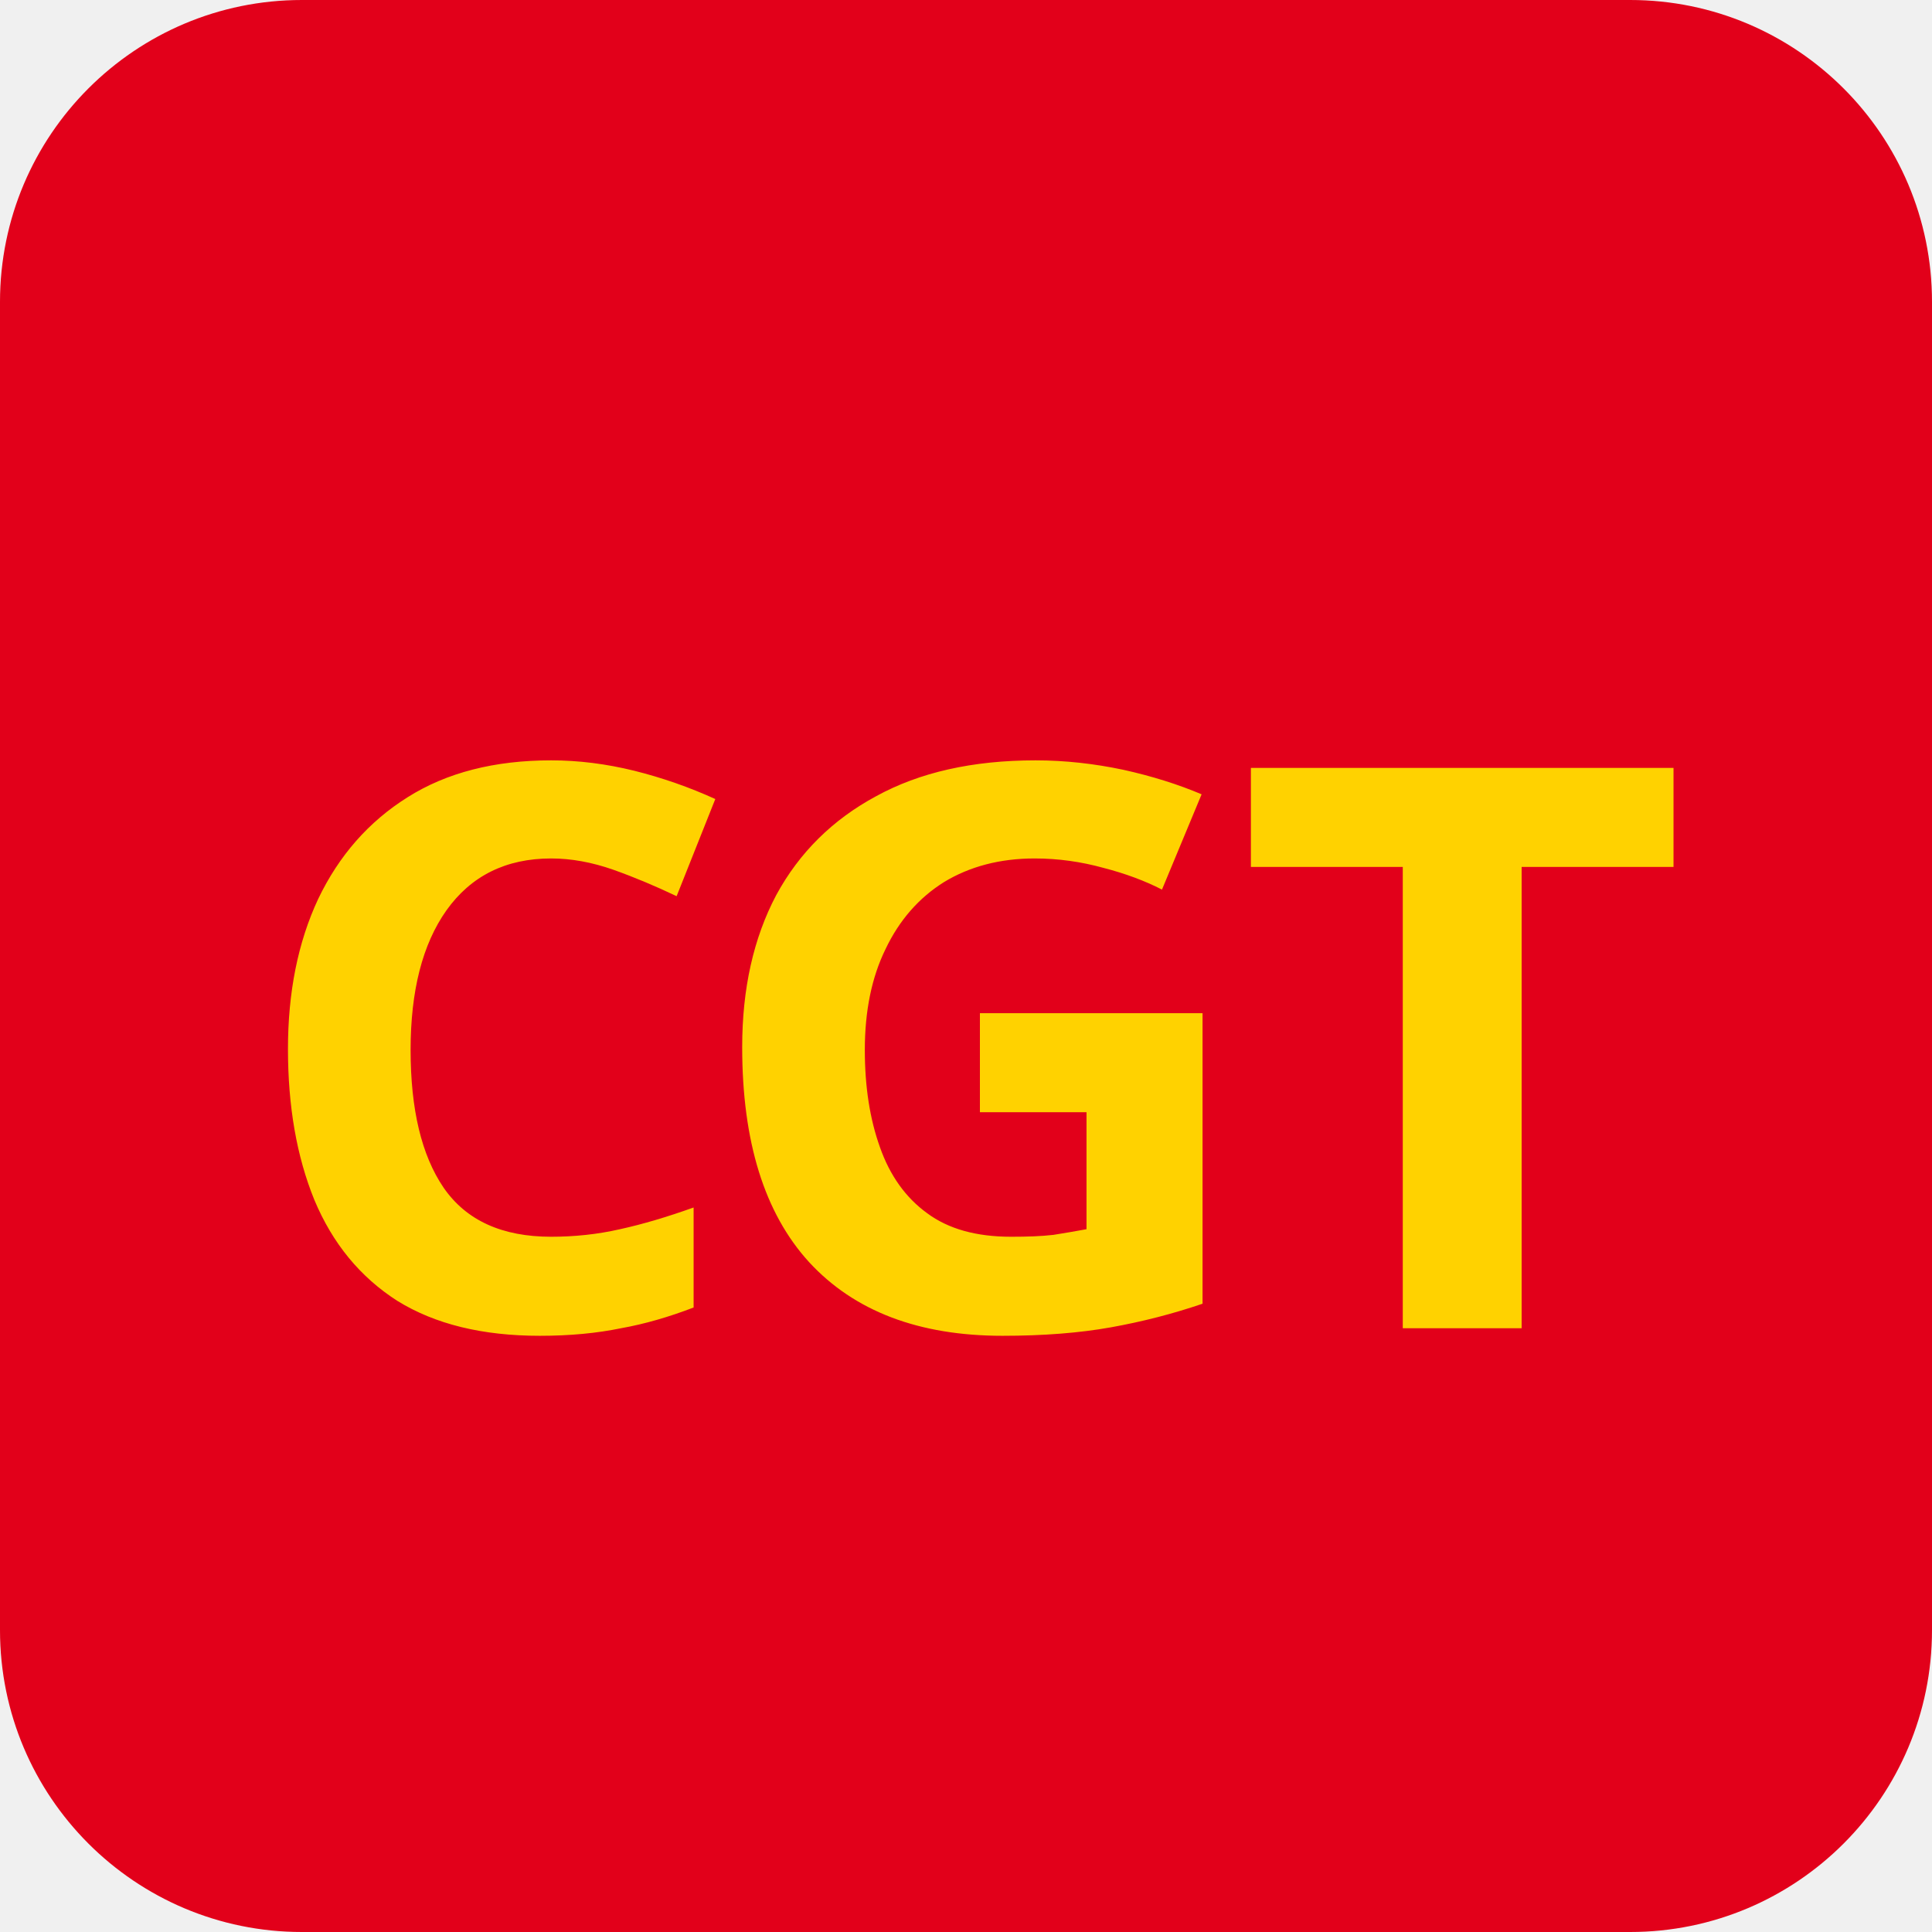
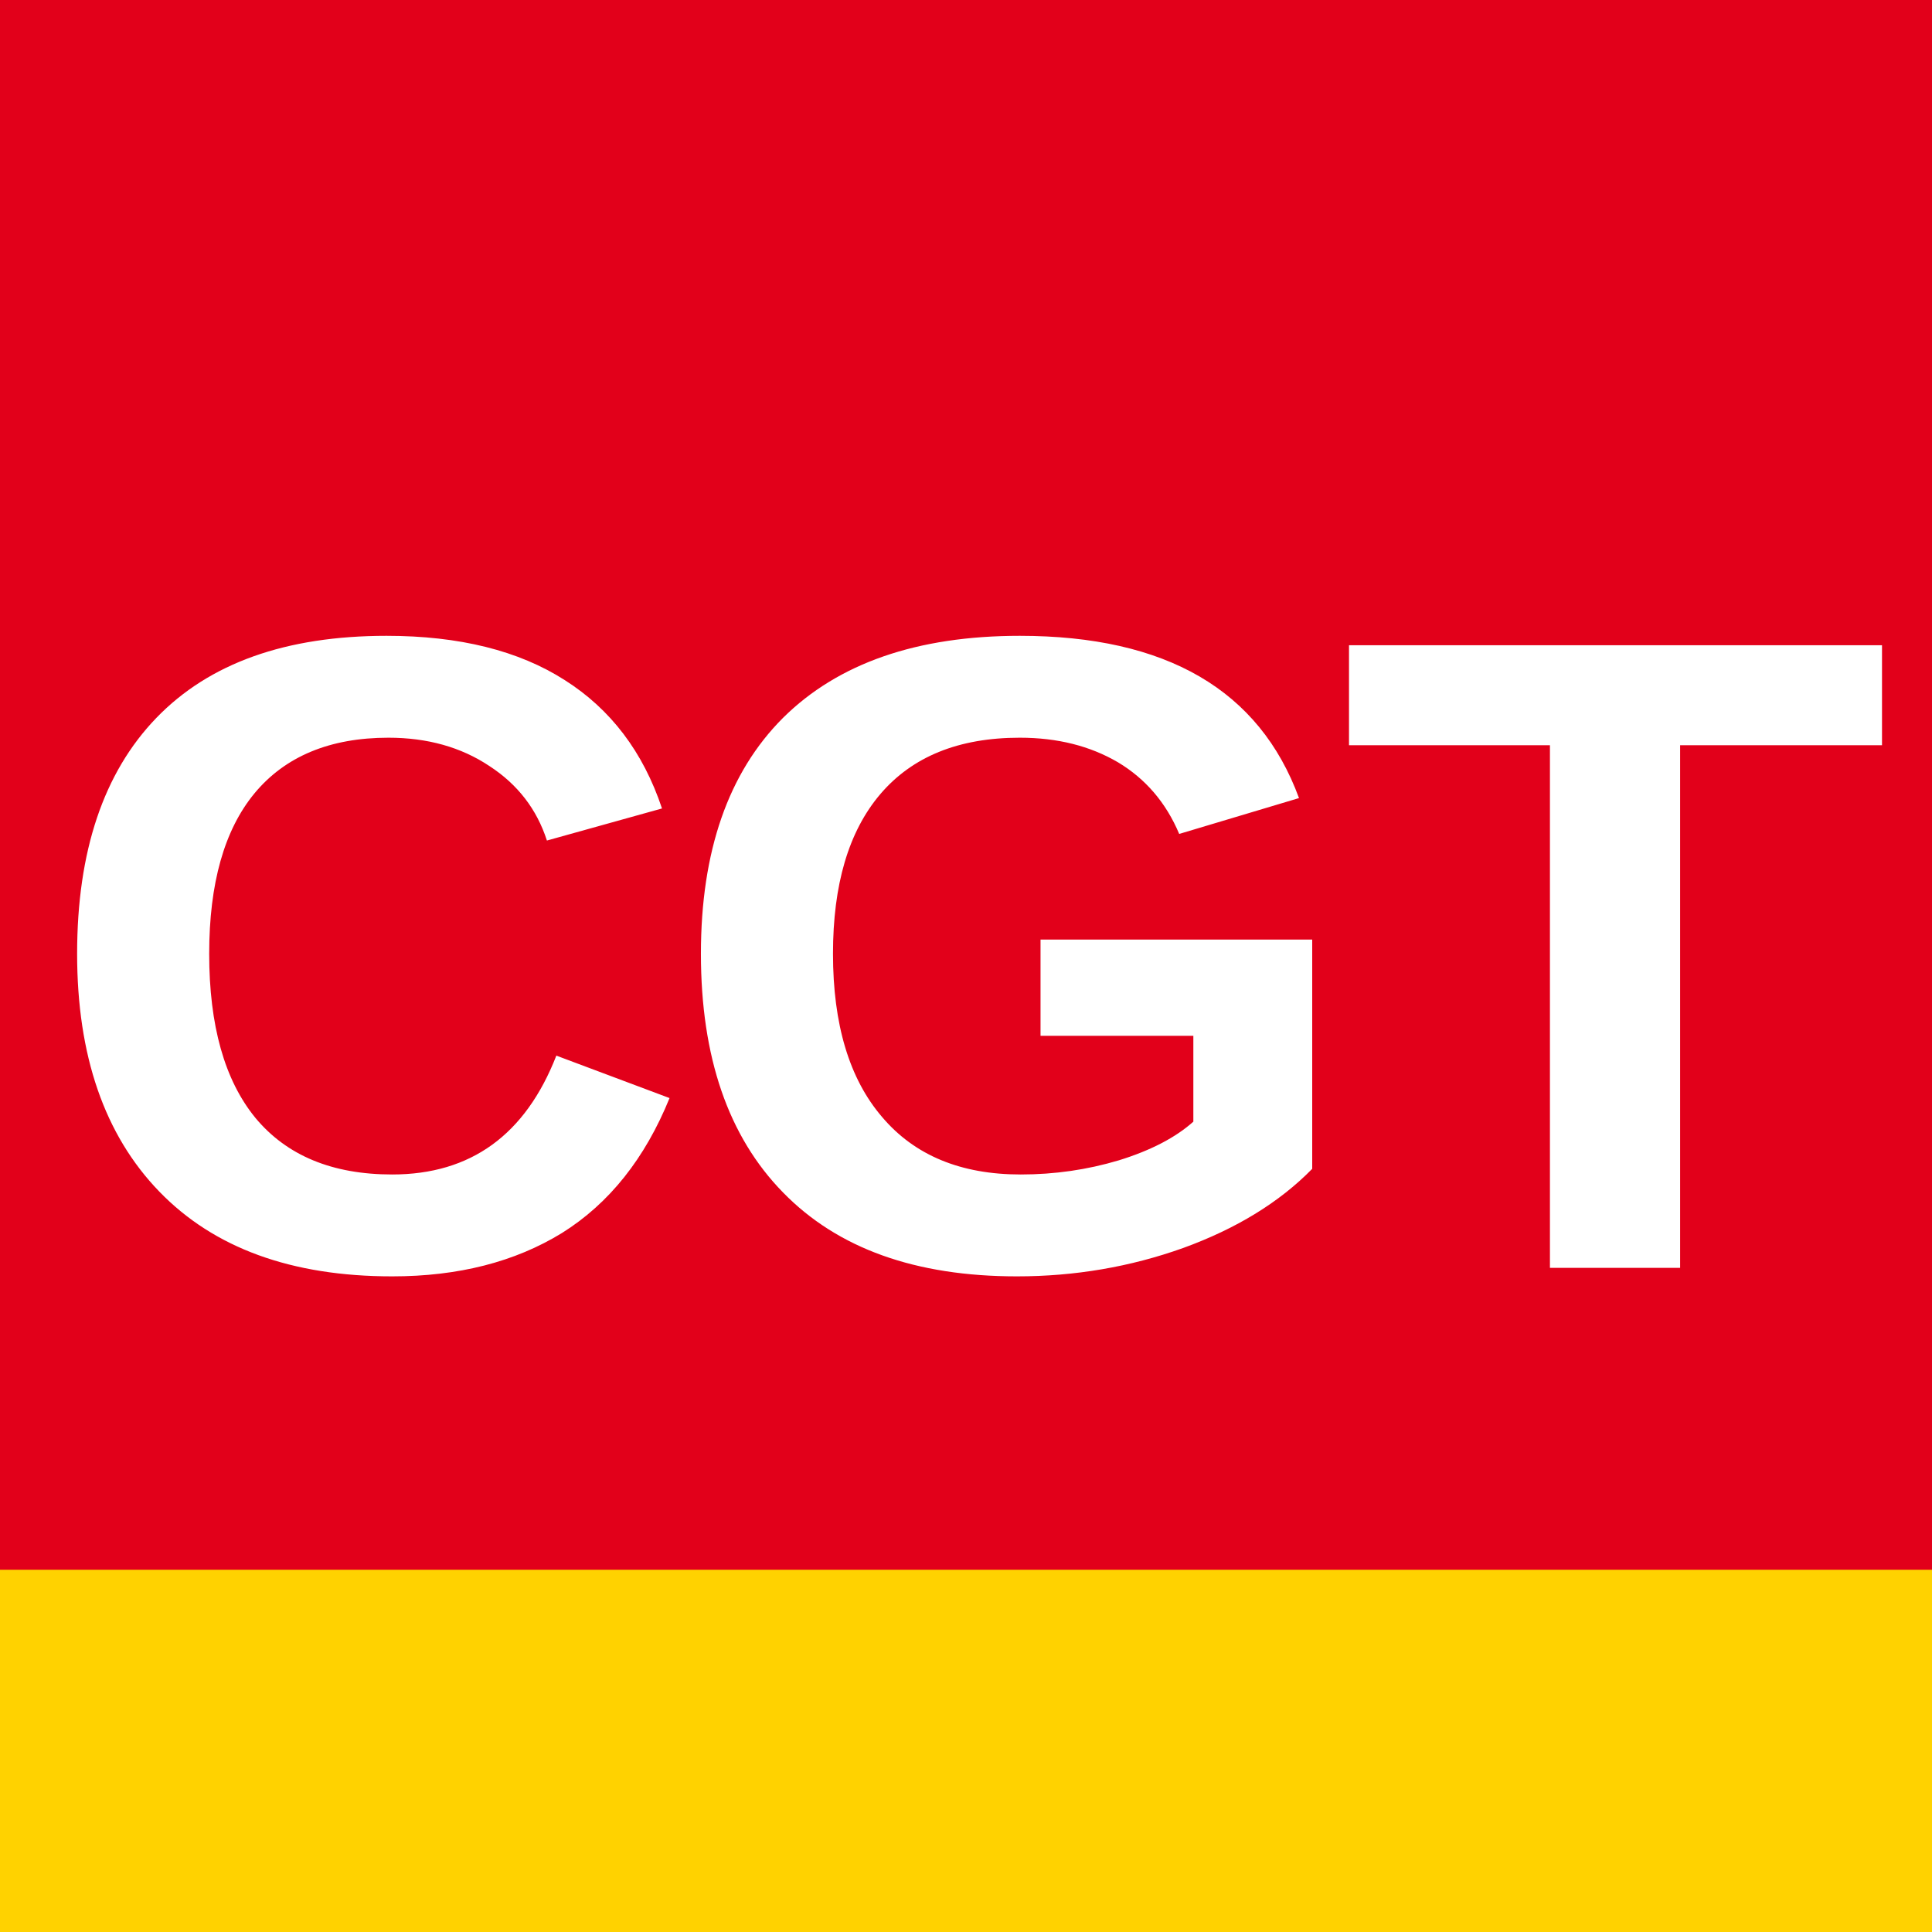
<svg xmlns="http://www.w3.org/2000/svg" viewBox="0 0 32 32">
-   <style>
-     @keyframes pulse {
-       0%,100% { transform:scale(1); opacity:1; }
-       50%      { transform:scale(.96); opacity:.85; }
-     }
-     @keyframes shine {
-       0%   { opacity:0; }
-       40%  { opacity:.35; }
-       100% { opacity:0; }
-     }
-     .bg  { animation: pulse 2.4s ease-in-out infinite; transform-origin:16px 16px; }
-     .ray { animation: shine 2.4s ease-in-out infinite; }
-   </style>
-   <rect class="bg" width="32" height="32" rx="5" fill="#E2001A" />
-   <rect class="ray" x="0" y="26" width="32" height="4" rx="0 0 5 5" fill="#FFD200" opacity="0" />
-   <text x="16" y="22" text-anchor="middle" font-family="Arial Black,sans-serif" font-weight="900" font-size="13" letter-spacing="-.5" fill="#FFD200">CGT</text>
+   <rect width="32" height="32" fill="#E2001A" />
+   <rect x="0" y="26" width="32" height="6" fill="#FFD200" />
+   <text x="16" y="21" text-anchor="middle" dominant-baseline="auto" font-family="Arial Black, Arial, sans-serif" font-weight="900" font-size="15" letter-spacing="-0.5" fill="#FFFFFF">CGT</text>
</svg>
